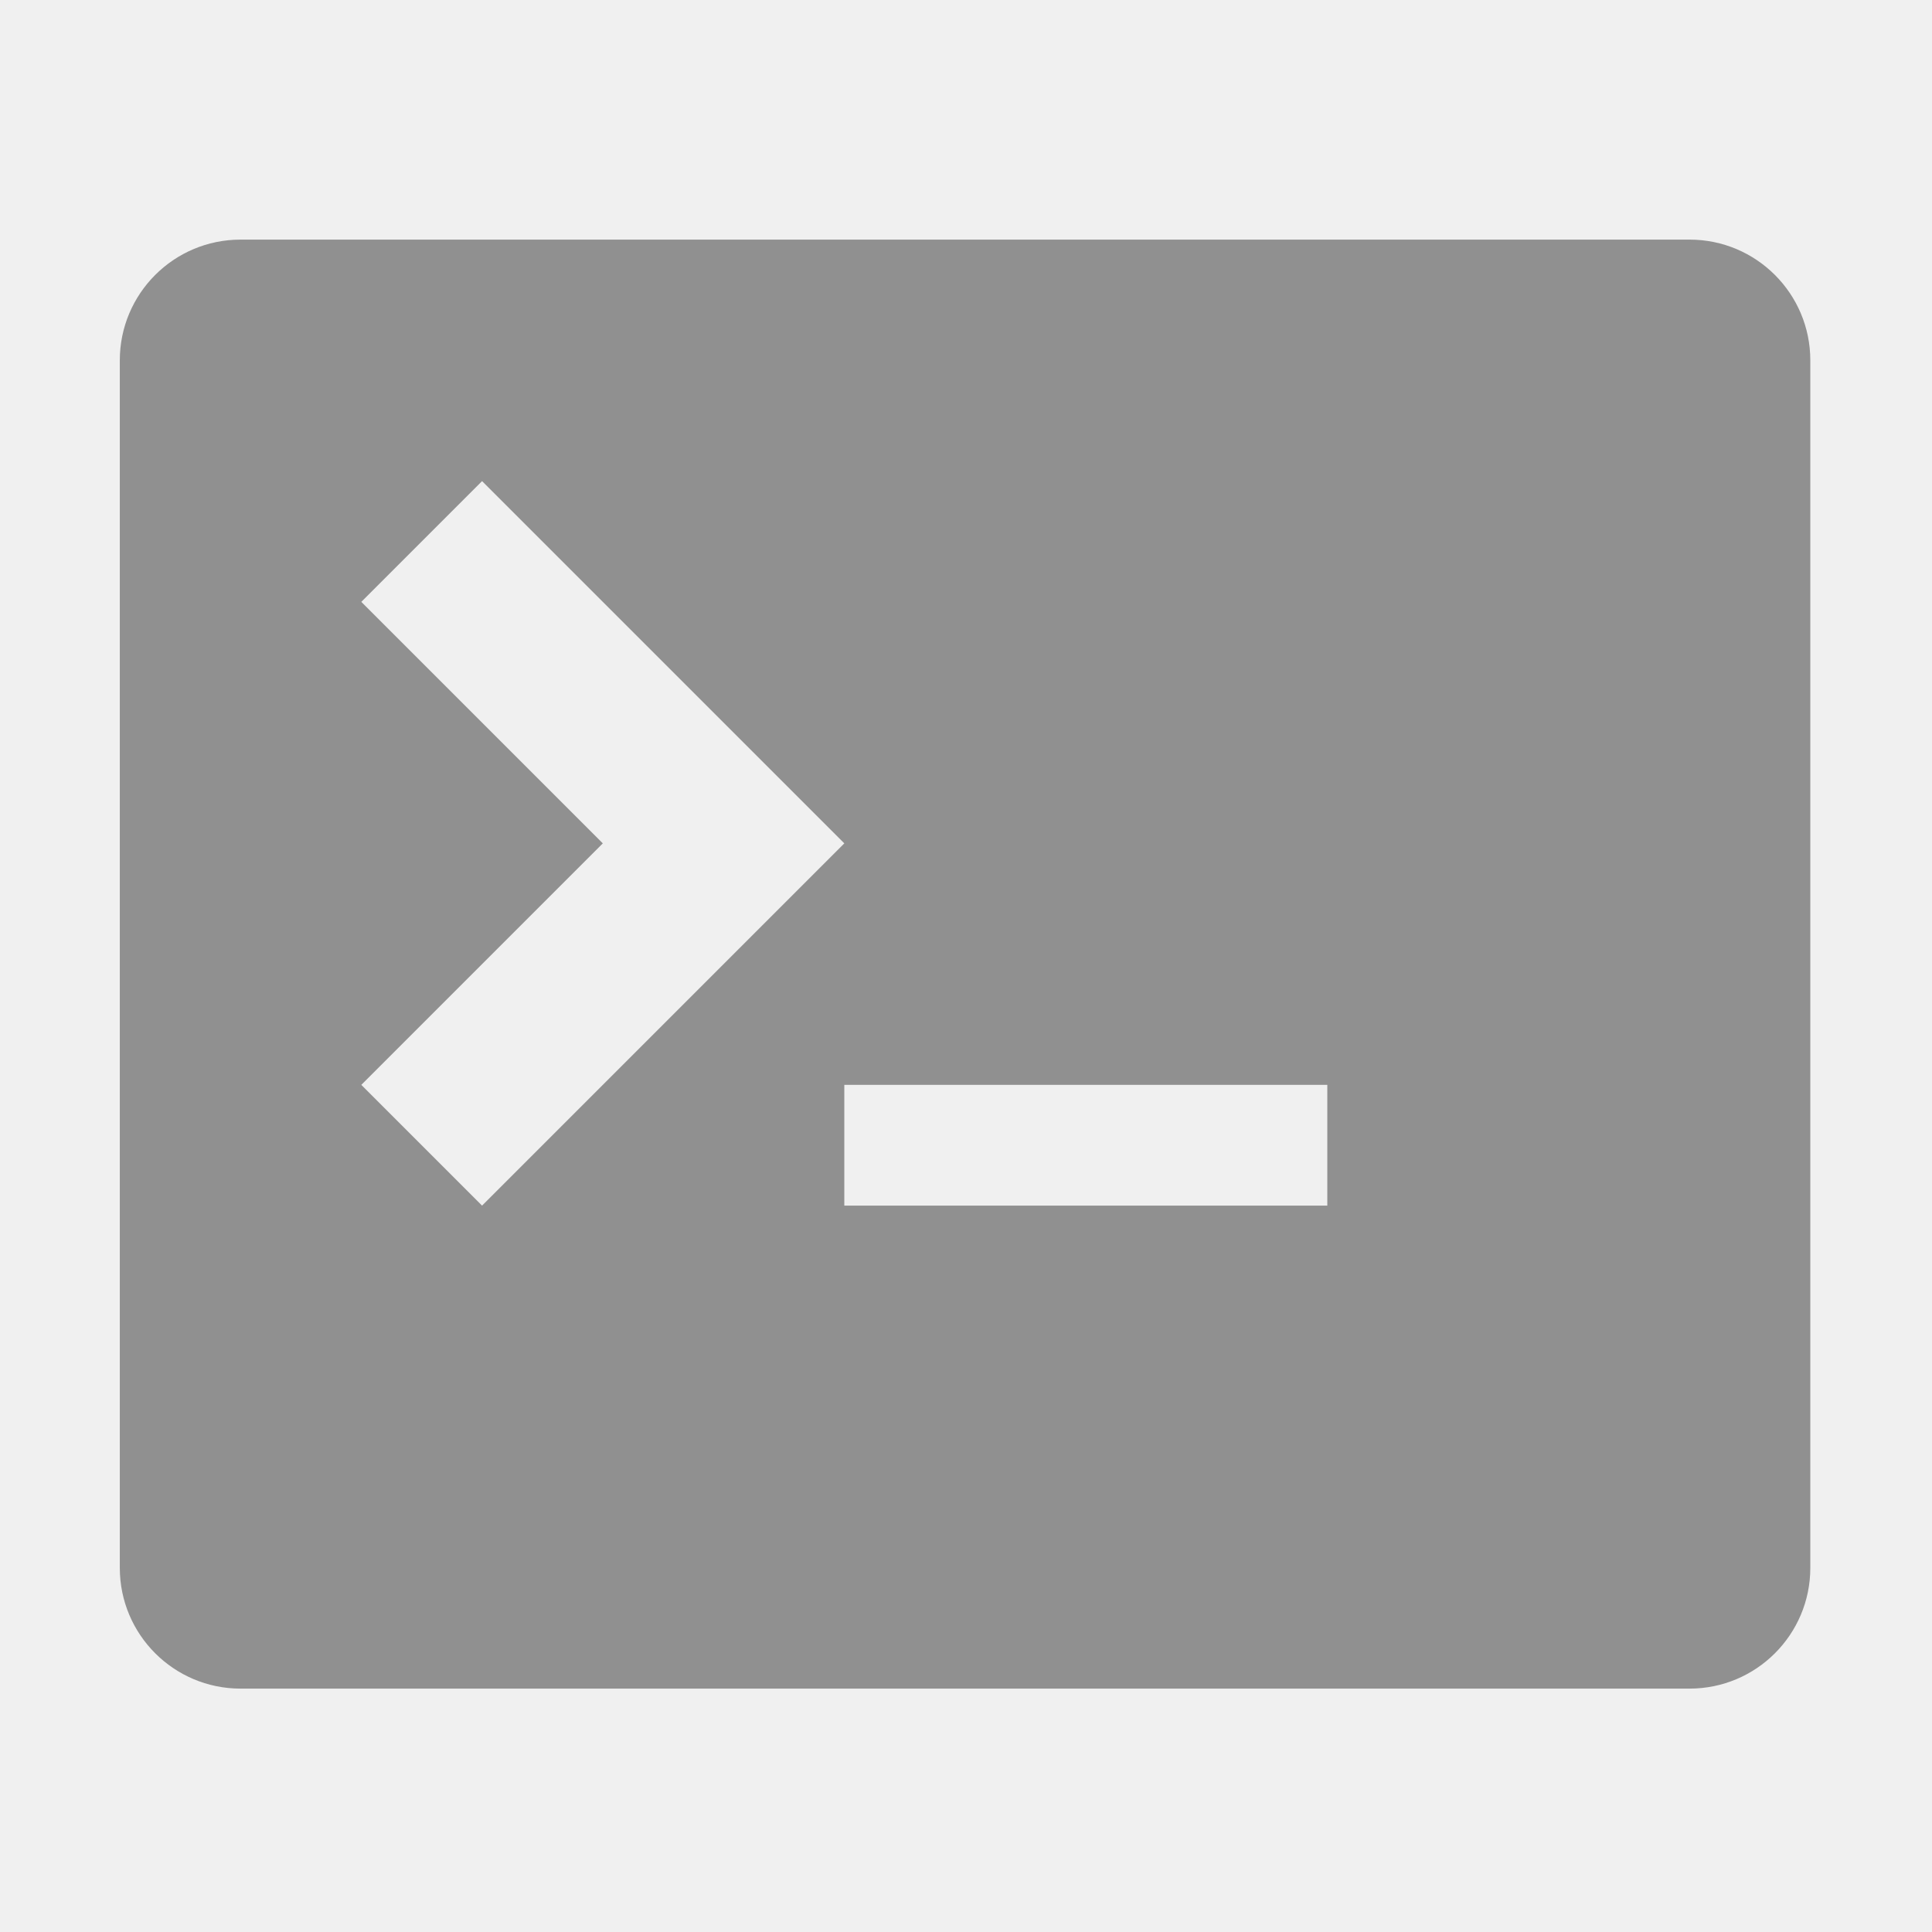
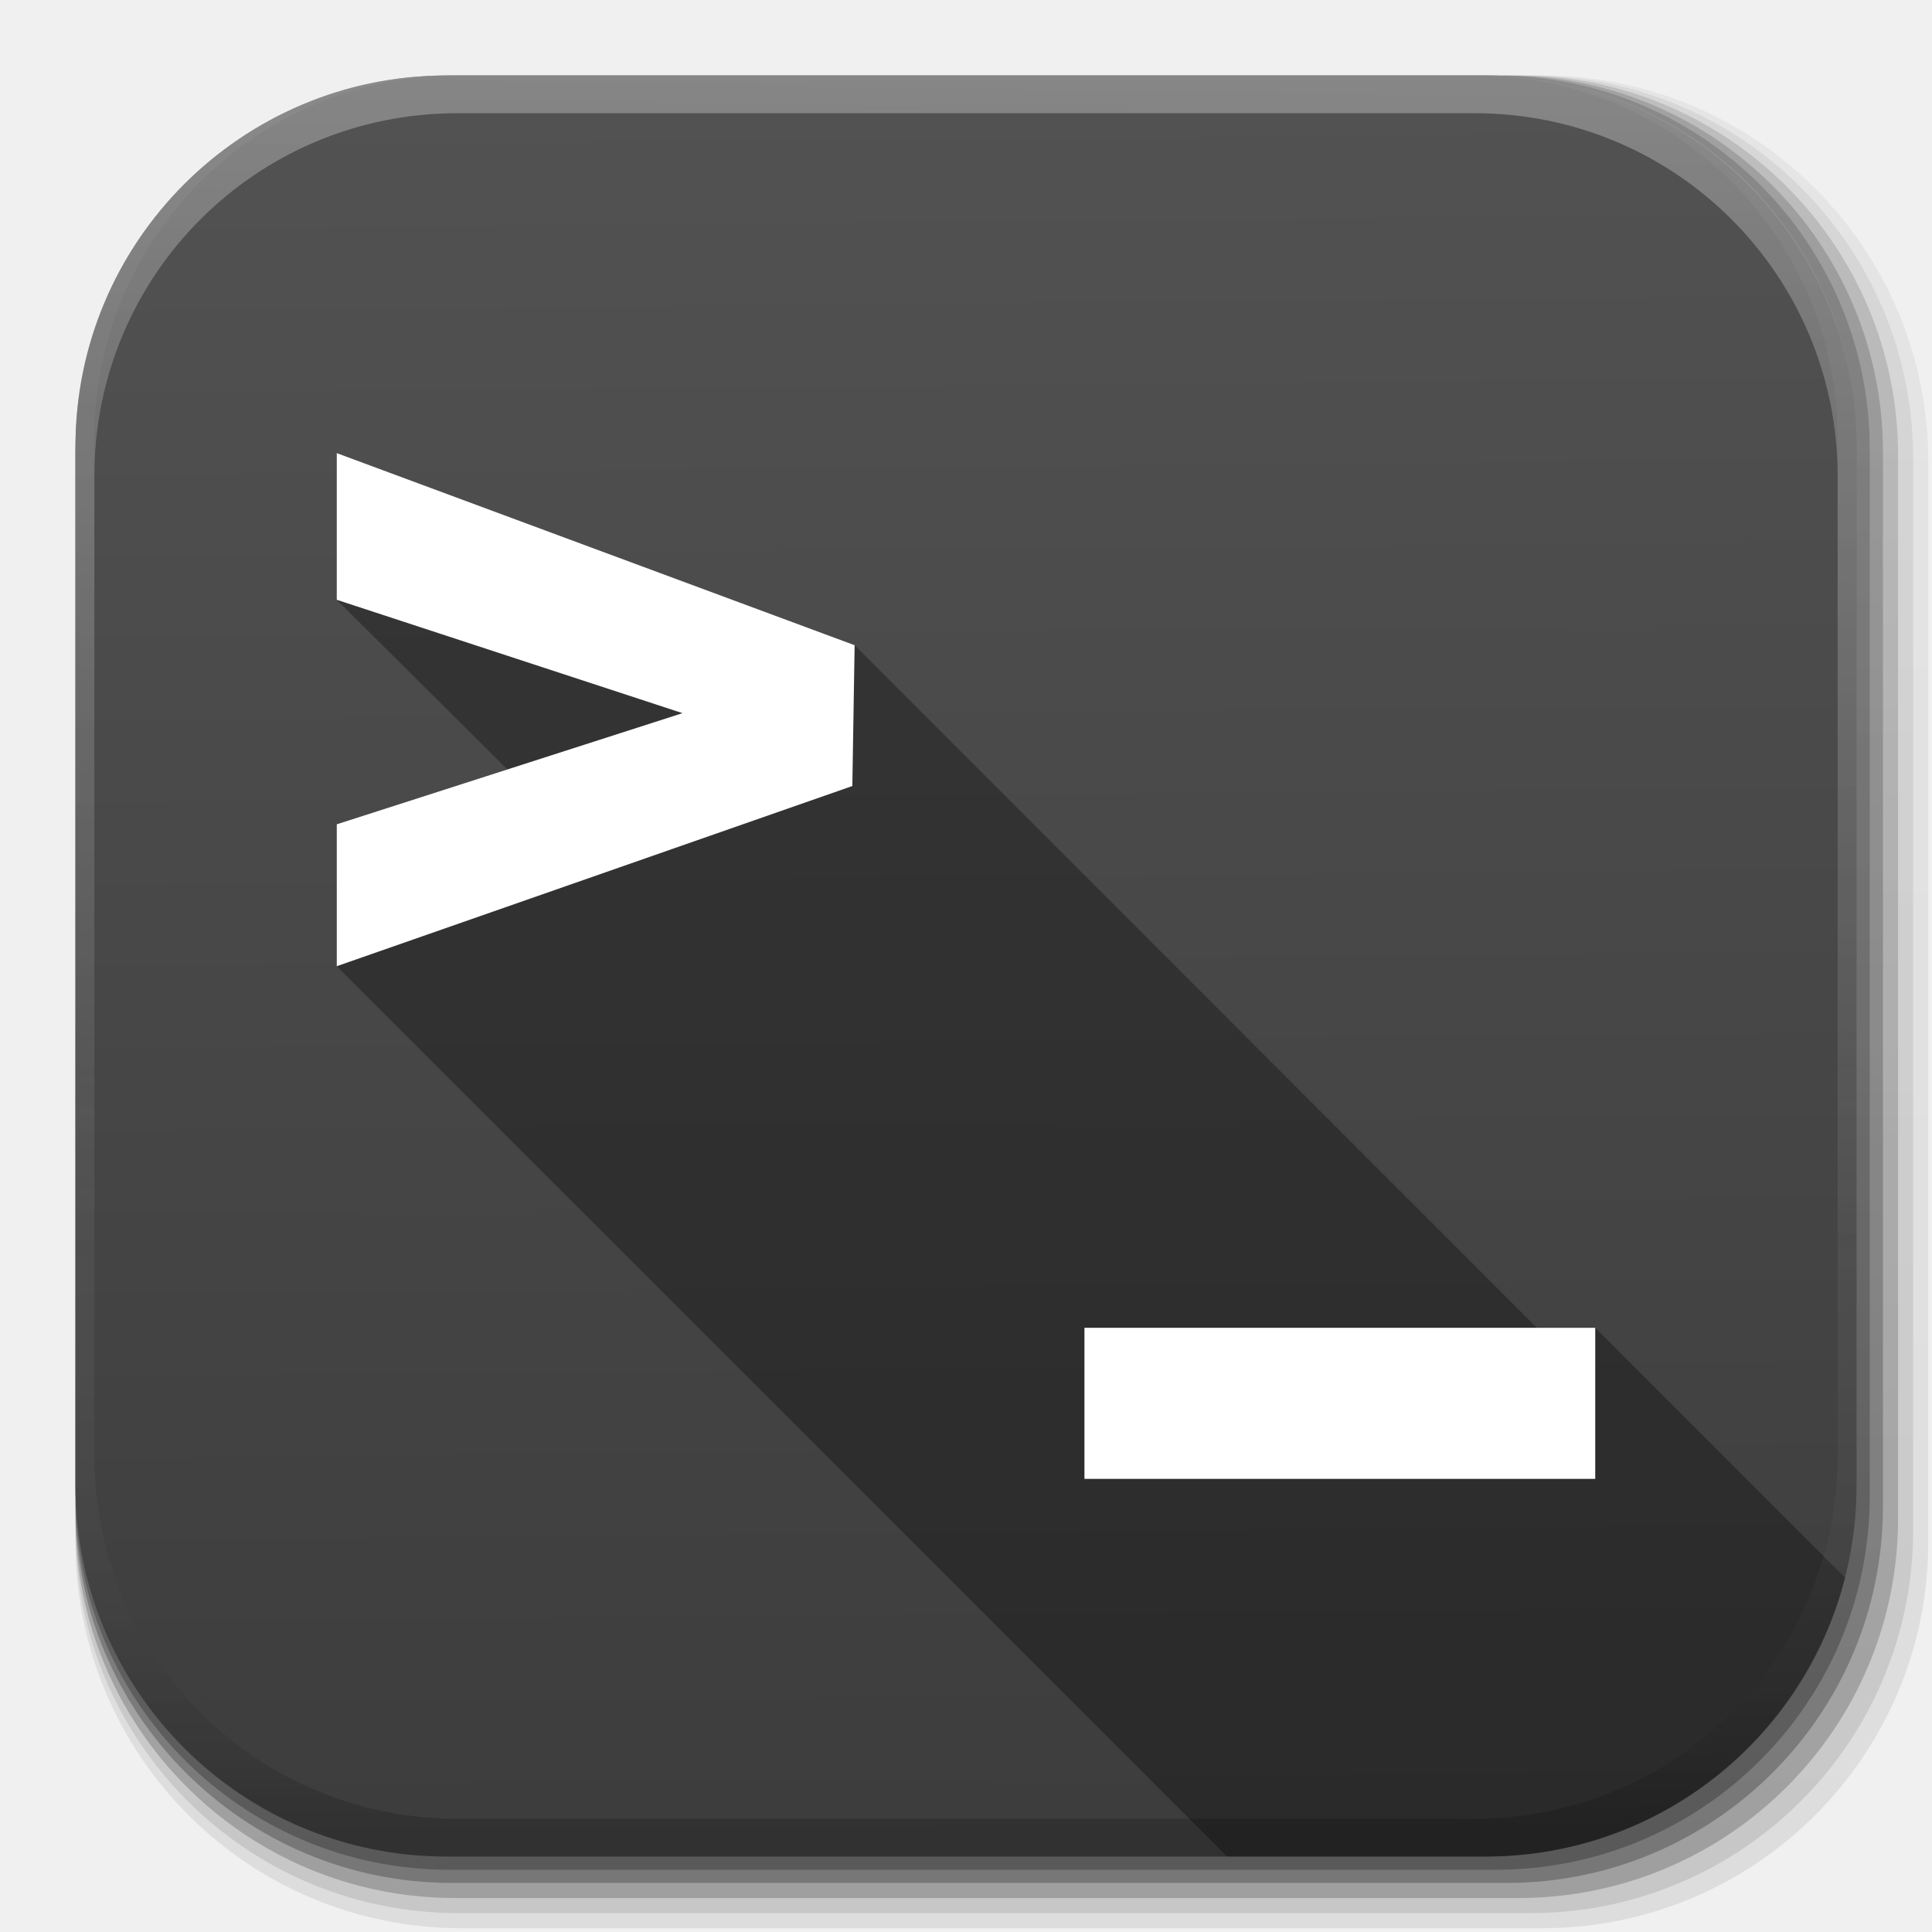
- <svg xmlns="http://www.w3.org/2000/svg" version="1.1" width="256" height="256" viewBox="0 0 256 256">
-   <defs>
-     <style type="text/css">
- @font-face {
-   font-family: "ifont";
-   src: url("//at.alicdn.com/t/font_1442373896_4754455.eot?#iefix") format("embedded-opentype"), url("//at.alicdn.com/t/font_1442373896_4754455.woff") format("woff"), url("//at.alicdn.com/t/font_1442373896_4754455.ttf") format("truetype"), url("//at.alicdn.com/t/font_1442373896_4754455.svg#ifont") format("svg");
- }
- 
- </style>
+ <svg xmlns="http://www.w3.org/2000/svg" xmlns:xlink="http://www.w3.org/1999/xlink" width="512" height="512" id="svg2" version="1.1">
+   <defs id="defs4">
+     <linearGradient id="linearGradient3849">
+       <stop offset="0" style="stop-color:#525252;stop-opacity:1;" id="stop3851" />
+       <stop offset="1" style="stop-color:#3d3d3d;stop-opacity:1;" id="stop3853" />
+     </linearGradient>
+     <linearGradient y2="48.085" x2="78.466" y1="56.301" x1="64.478" gradientUnits="userSpaceOnUse" id="linearGradient3834">
+       <stop id="stop3836" style="stop-color:#b4b4b4;stop-opacity:1;" offset="0" />
+       <stop offset="1" style="stop-color:#dcdcdc;stop-opacity:1;" id="stop3838" />
+     </linearGradient>
+     <linearGradient id="linearGradient21900" gradientUnits="userSpaceOnUse" x1="64.478" y1="56.301" x2="78.466" y2="48.085">
+       <stop offset="0" style="stop-color:#2d7787;stop-opacity:1;" id="stop21902" />
+       <stop id="stop21912" style="stop-color:#3c9fb4;stop-opacity:1;" offset="0.657" />
+       <stop offset="1" style="stop-color:#64bacc;stop-opacity:1;" id="stop21910" />
+     </linearGradient>
+     <radialGradient xlink:href="#linearGradient3834" id="radialGradient3850" gradientUnits="userSpaceOnUse" gradientTransform="matrix(0.6924617,0.05092335,-0.0509484,0.6928022,-458.2293,60.60656)" cx="255.994" cy="256" fx="255.994" fy="256" r="216" />
+     <linearGradient xlink:href="#circle53_2_-7" id="linearGradient28146" x1="-297.389" y1="35" x2="-301.881" y2="467" gradientUnits="userSpaceOnUse" spreadMethod="pad" />
+     <linearGradient id="circle53_2_-7" gradientUnits="userSpaceOnUse" x1="-175.667" y1="582.198" x2="-175.667" y2="581.436" gradientTransform="matrix(82,0,0,-82,14489.971,47794.699)">
+       <stop offset="0" style="stop-color:#81B4E0" id="stop23-0" />
+       <stop offset="1" style="stop-color:#0C5A94" id="stop25-1" />
+     </linearGradient>
+     <linearGradient y2="581.436" x2="-175.667" y1="582.198" x1="-175.667" gradientTransform="matrix(153.9433,0,0,-154.0595,27298.791,89890.334)" gradientUnits="userSpaceOnUse" id="linearGradient3069" xlink:href="#circle53_2_-7" />
+     <linearGradient xlink:href="#linearGradient21900" id="linearGradient28182" gradientUnits="userSpaceOnUse" x1="-293.038" y1="467" x2="-295.136" y2="175.068" gradientTransform="translate(550.0062,4.999996)" />
+     <linearGradient xlink:href="#circle53_2_" id="linearGradient4469" gradientUnits="userSpaceOnUse" gradientTransform="matrix(211.9635,0,0,-211.9635,37491.427,123580.79)" x1="-175.667" y1="582.198" x2="-175.667" y2="581.436" />
+     <linearGradient id="circle53_2_" gradientUnits="userSpaceOnUse" x1="-175.667" y1="582.198" x2="-175.667" y2="581.436" gradientTransform="matrix(82,0,0,-82,14489.971,47794.699)">
+       <stop offset="0" style="stop-color:#81B4E0" id="stop23" />
+       <stop offset="1" style="stop-color:#0C5A94" id="stop25" />
+     </linearGradient>
+     <radialGradient xlink:href="#linearGradient3834" id="radialGradient3800" gradientUnits="userSpaceOnUse" gradientTransform="matrix(0.6924617,0.05092335,-0.0509484,0.6928022,-458.2293,60.60656)" cx="255.994" cy="256" fx="255.994" fy="256" r="216" />
+     <linearGradient xlink:href="#circle53_2_-7" id="linearGradient3802" gradientUnits="userSpaceOnUse" spreadMethod="pad" x1="-297.389" y1="35" x2="-301.881" y2="467" />
+     <linearGradient xlink:href="#circle53_2_-7" id="linearGradient3806" gradientUnits="userSpaceOnUse" spreadMethod="pad" x1="-297.389" y1="35" x2="-301.881" y2="467" gradientTransform="translate(550.0062,4.999996)" />
+     <radialGradient xlink:href="#linearGradient3834" id="radialGradient3809" gradientUnits="userSpaceOnUse" gradientTransform="matrix(1.000738,0.00615701,-0.00615247,1,1.392249,-1.576156)" cx="255.994" cy="256" fx="255.994" fy="256" r="216" />
+     <radialGradient xlink:href="#linearGradient3834" id="radialGradient3239" gradientUnits="userSpaceOnUse" gradientTransform="matrix(1.000738,0.00615701,-0.00615247,1,1.392249,-1.576156)" cx="255.994" cy="256" fx="255.994" fy="256" r="216" />
+     <linearGradient xlink:href="#linearGradient4487" id="linearGradient4082" gradientUnits="userSpaceOnUse" gradientTransform="translate(-146.2203,369.0885)" x1="1006.104" y1="476.26" x2="1011.953" y2="251.661" />
+     <linearGradient id="linearGradient4487">
+       <stop id="stop4489" style="stop-color:#000000;stop-opacity:1" offset="0" />
+       <stop id="stop4491" style="stop-color:#000000;stop-opacity:0" offset="1" />
+     </linearGradient>
+     <linearGradient xlink:href="#linearGradient3737" id="linearGradient4084" gradientUnits="userSpaceOnUse" gradientTransform="translate(778.5998,-360.5596)" x1="993.439" y1="51.512" x2="988.786" y2="363.738" />
+     <linearGradient id="linearGradient3737">
+       <stop id="stop3739" style="stop-color:#ffffff;stop-opacity:1" offset="0" />
+       <stop id="stop3741" style="stop-color:#ffffff;stop-opacity:0" offset="1" />
+     </linearGradient>
+     <linearGradient xlink:href="#linearGradient4046" id="linearGradient4086" gradientUnits="userSpaceOnUse" x1="1764.649" y1="155.597" x2="1763.69" y2="-55.941" />
+     <linearGradient id="linearGradient4046">
+       <stop id="stop4048" style="stop-color:#000000;stop-opacity:1;" offset="0" />
+       <stop id="stop4050" style="stop-color:#ffffff;stop-opacity:0.2" offset="1" />
+     </linearGradient>
+     <linearGradient xlink:href="#ButtonShadow-0-1-1" id="linearGradient4110" gradientUnits="userSpaceOnUse" gradientTransform="matrix(1.023305,0,0,1.023305,-823.777,592.8376)" x1="1012.513" y1="484.417" x2="1006.808" y2="20.626" />
+     <linearGradient x1="45.448" y1="92.54" x2="45.448" y2="7.017" id="ButtonShadow-0-1-1" gradientUnits="userSpaceOnUse" gradientTransform="matrix(1.005865,0,0,0.994169,100,0)">
+       <stop id="stop3750-8-9-3" style="stop-color:#000000;stop-opacity:1" offset="0" />
+       <stop id="stop3752-5-6-4" style="stop-color:#000000;stop-opacity:0.588" offset="1" />
+     </linearGradient>
+     <linearGradient xlink:href="#ButtonShadow-0-1-1" id="linearGradient4112" gradientUnits="userSpaceOnUse" gradientTransform="matrix(1.040254,0,0,1.040254,-837.9512,592.5182)" x1="1012.513" y1="484.417" x2="1006.808" y2="20.626" />
+     <linearGradient x1="45.448" y1="92.54" x2="45.448" y2="7.017" id="linearGradient3442" gradientUnits="userSpaceOnUse" gradientTransform="matrix(1.005865,0,0,0.994169,100,0)">
+       <stop id="stop3444" style="stop-color:#000000;stop-opacity:1" offset="0" />
+       <stop id="stop3446" style="stop-color:#000000;stop-opacity:0.588" offset="1" />
+     </linearGradient>
+     <linearGradient xlink:href="#ButtonShadow-0-1-1" id="linearGradient4114" gradientUnits="userSpaceOnUse" gradientTransform="matrix(1.03178,0,0,1.03178,-830.8641,592.6779)" x1="1012.513" y1="484.417" x2="1006.808" y2="20.626" />
+     <linearGradient x1="45.448" y1="92.54" x2="45.448" y2="7.017" id="linearGradient3449" gradientUnits="userSpaceOnUse" gradientTransform="matrix(1.005865,0,0,0.994169,100,0)">
+       <stop id="stop3451" style="stop-color:#000000;stop-opacity:1" offset="0" />
+       <stop id="stop3453" style="stop-color:#000000;stop-opacity:0.588" offset="1" />
+     </linearGradient>
+     <linearGradient xlink:href="#ButtonShadow-0-1-1" id="linearGradient4116" gradientUnits="userSpaceOnUse" gradientTransform="matrix(1.01483,0,0,1.01483,-816.69,592.9972)" x1="1012.513" y1="484.417" x2="1006.808" y2="20.626" />
+     <linearGradient x1="45.448" y1="92.54" x2="45.448" y2="7.017" id="linearGradient3456" gradientUnits="userSpaceOnUse" gradientTransform="matrix(1.005865,0,0,0.994169,100,0)">
+       <stop id="stop3458" style="stop-color:#000000;stop-opacity:1" offset="0" />
+       <stop id="stop3460" style="stop-color:#000000;stop-opacity:0.588" offset="1" />
+     </linearGradient>
+     <linearGradient xlink:href="#ButtonShadow-0-1-1" id="linearGradient4118" gradientUnits="userSpaceOnUse" gradientTransform="matrix(1.007415,0,0,1.007415,-810.4888,593.1369)" x1="1012.513" y1="484.417" x2="1006.808" y2="20.626" />
+     <linearGradient x1="45.448" y1="92.54" x2="45.448" y2="7.017" id="linearGradient3463" gradientUnits="userSpaceOnUse" gradientTransform="matrix(1.005865,0,0,0.994169,100,0)">
+       <stop id="stop3465" style="stop-color:#000000;stop-opacity:1" offset="0" />
+       <stop id="stop3467" style="stop-color:#000000;stop-opacity:0.588" offset="1" />
+     </linearGradient>
+     <linearGradient y2="20.626" x2="1006.808" y1="484.417" x1="1012.513" gradientTransform="matrix(1.007415,0,0,1.007415,-810.4888,593.1369)" gradientUnits="userSpaceOnUse" id="linearGradient3475" xlink:href="#ButtonShadow-0-1-1" />
+     <linearGradient x1="45.448" y1="92.54" x2="45.448" y2="7.017" id="ButtonShadow" gradientUnits="userSpaceOnUse" gradientTransform="scale(1.005865,0.994169)">
+       <stop id="stop3750" style="stop-color:#000000;stop-opacity:1" offset="0" />
+       <stop id="stop3752" style="stop-color:#000000;stop-opacity:0.588" offset="1" />
+     </linearGradient>
+     <filter color-interpolation-filters="sRGB" id="filter3174">
+       <feGaussianBlur id="feGaussianBlur3176" stdDeviation="1.71" />
+     </filter>
+     <radialGradient cx="47.098" cy="78.287" r="38.957" fx="47.098" fy="78.287" id="radialGradient3205" xlink:href="#linearGradient3224" gradientUnits="userSpaceOnUse" gradientTransform="matrix(1.383005,-1.0350102e-8,0,1.312393,-18.03892,-24.21873)" />
+     <linearGradient id="linearGradient3224">
+       <stop id="stop3226" style="stop-color:#5a5361;stop-opacity:1;" offset="0" />
+       <stop id="stop3228" style="stop-color:#1e1e1e;stop-opacity:1;" offset="1" />
+     </linearGradient>
+     <linearGradient x1="48" y1="90" x2="48" y2="5.988" id="linearGradient3427" xlink:href="#linearGradient3187" gradientUnits="userSpaceOnUse" />
+     <linearGradient id="linearGradient3187">
+       <stop id="stop3189" style="stop-color:#b4b4b4;stop-opacity:1" offset="0" />
+       <stop id="stop3191" style="stop-color:#e6e6e6;stop-opacity:1" offset="1" />
+     </linearGradient>
+     <linearGradient xlink:href="#linearGradient3187" id="linearGradient3145" gradientUnits="userSpaceOnUse" x1="48" y1="90" x2="48" y2="5.988" />
+     <radialGradient xlink:href="#linearGradient3224" id="radialGradient3167" gradientUnits="userSpaceOnUse" gradientTransform="matrix(8.364761,-5.3161446e-8,0,6.740874,660.8532,-135.0784)" cx="47.098" cy="78.287" fx="47.098" fy="78.287" r="38.957" />
+     <radialGradient xlink:href="#linearGradient3224" id="radialGradient3173" gradientUnits="userSpaceOnUse" gradientTransform="matrix(1.093399,0.0067271,-0.00672214,1.092593,643.912,108.9245)" cx="253.45" cy="437.236" fx="253.45" fy="437.236" r="216" />
+     <linearGradient xlink:href="#ButtonShadow-0-1-1-4" id="linearGradient4114-3" gradientUnits="userSpaceOnUse" gradientTransform="matrix(1.03178,0,0,1.03178,-830.8641,592.6779)" x1="1012.513" y1="484.417" x2="1006.808" y2="20.626" />
+     <linearGradient x1="45.448" y1="92.54" x2="45.448" y2="7.017" id="ButtonShadow-0-1-1-4" gradientUnits="userSpaceOnUse" gradientTransform="matrix(1.005865,0,0,0.994169,100,0)">
+       <stop id="stop3750-8-9-3-1" style="stop-color:#000000;stop-opacity:1" offset="0" />
+       <stop id="stop3752-5-6-4-0" style="stop-color:#000000;stop-opacity:0.588" offset="1" />
+     </linearGradient>
+     <linearGradient xlink:href="#ButtonShadow-0-1-1-4" id="linearGradient4112-6" gradientUnits="userSpaceOnUse" gradientTransform="matrix(1.040254,0,0,1.040254,-837.9512,592.5182)" x1="1012.513" y1="484.417" x2="1006.808" y2="20.626" />
+     <linearGradient x1="45.448" y1="92.54" x2="45.448" y2="7.017" id="linearGradient3339" gradientUnits="userSpaceOnUse" gradientTransform="matrix(1.005865,0,0,0.994169,100,0)">
+       <stop id="stop3341" style="stop-color:#000000;stop-opacity:1" offset="0" />
+       <stop id="stop3343" style="stop-color:#000000;stop-opacity:0.588" offset="1" />
+     </linearGradient>
+     <linearGradient xlink:href="#ButtonShadow-0-1-1-4" id="linearGradient4110-0" gradientUnits="userSpaceOnUse" gradientTransform="matrix(1.023305,0,0,1.023305,-823.777,592.8376)" x1="1012.513" y1="484.417" x2="1006.808" y2="20.626" />
+     <linearGradient x1="45.448" y1="92.54" x2="45.448" y2="7.017" id="linearGradient3346" gradientUnits="userSpaceOnUse" gradientTransform="matrix(1.005865,0,0,0.994169,100,0)">
+       <stop id="stop3348" style="stop-color:#000000;stop-opacity:1" offset="0" />
+       <stop id="stop3350" style="stop-color:#000000;stop-opacity:0.588" offset="1" />
+     </linearGradient>
+     <linearGradient xlink:href="#ButtonShadow-0-1-1-4" id="linearGradient4116-4" gradientUnits="userSpaceOnUse" gradientTransform="matrix(1.01483,0,0,1.01483,-816.69,592.9972)" x1="1012.513" y1="484.417" x2="1006.808" y2="20.626" />
+     <linearGradient x1="45.448" y1="92.54" x2="45.448" y2="7.017" id="linearGradient3353" gradientUnits="userSpaceOnUse" gradientTransform="matrix(1.005865,0,0,0.994169,100,0)">
+       <stop id="stop3355" style="stop-color:#000000;stop-opacity:1" offset="0" />
+       <stop id="stop3357" style="stop-color:#000000;stop-opacity:0.588" offset="1" />
+     </linearGradient>
+     <linearGradient y2="20.626" x2="1006.808" y1="484.417" x1="1012.513" gradientTransform="matrix(1.007415,0,0,1.007415,-810.4888,593.1369)" gradientUnits="userSpaceOnUse" id="linearGradient3463-2" xlink:href="#ButtonShadow-0-1-1-4" />
+     <linearGradient x1="45.448" y1="92.54" x2="45.448" y2="7.017" id="linearGradient3360" gradientUnits="userSpaceOnUse" gradientTransform="matrix(1.005865,0,0,0.994169,100,0)">
+       <stop id="stop3362" style="stop-color:#000000;stop-opacity:1" offset="0" />
+       <stop id="stop3364" style="stop-color:#000000;stop-opacity:0.588" offset="1" />
+     </linearGradient>
+     <linearGradient y2="20.626" x2="1006.808" y1="484.417" x1="1012.513" gradientTransform="matrix(1.007415,0,0,1.007415,-810.4888,593.1369)" gradientUnits="userSpaceOnUse" id="linearGradient3372" xlink:href="#ButtonShadow-0-1-1-4" />
+     <linearGradient xlink:href="#ButtonShadow-0-1-1-5" id="linearGradient4114-2" gradientUnits="userSpaceOnUse" gradientTransform="matrix(1.03178,0,0,1.03178,-830.8641,592.6779)" x1="1012.513" y1="484.417" x2="1006.808" y2="20.626" />
+     <linearGradient x1="45.448" y1="92.54" x2="45.448" y2="7.017" id="ButtonShadow-0-1-1-5" gradientUnits="userSpaceOnUse" gradientTransform="matrix(1.005865,0,0,0.994169,100,0)">
+       <stop id="stop3750-8-9-3-6" style="stop-color:#000000;stop-opacity:1" offset="0" />
+       <stop id="stop3752-5-6-4-2" style="stop-color:#000000;stop-opacity:0.588" offset="1" />
+     </linearGradient>
+     <linearGradient xlink:href="#ButtonShadow-0-1-1-5" id="linearGradient4112-2" gradientUnits="userSpaceOnUse" gradientTransform="matrix(1.040254,0,0,1.040254,-837.9512,592.5182)" x1="1012.513" y1="484.417" x2="1006.808" y2="20.626" />
+     <linearGradient x1="45.448" y1="92.54" x2="45.448" y2="7.017" id="linearGradient5292" gradientUnits="userSpaceOnUse" gradientTransform="matrix(1.005865,0,0,0.994169,100,0)">
+       <stop id="stop5294" style="stop-color:#000000;stop-opacity:1" offset="0" />
+       <stop id="stop5296" style="stop-color:#000000;stop-opacity:0.588" offset="1" />
+     </linearGradient>
+     <linearGradient xlink:href="#ButtonShadow-0-1-1-5" id="linearGradient4110-6" gradientUnits="userSpaceOnUse" gradientTransform="matrix(1.023305,0,0,1.023305,-823.777,592.8376)" x1="1012.513" y1="484.417" x2="1006.808" y2="20.626" />
+     <linearGradient x1="45.448" y1="92.54" x2="45.448" y2="7.017" id="linearGradient5299" gradientUnits="userSpaceOnUse" gradientTransform="matrix(1.005865,0,0,0.994169,100,0)">
+       <stop id="stop5301" style="stop-color:#000000;stop-opacity:1" offset="0" />
+       <stop id="stop5303" style="stop-color:#000000;stop-opacity:0.588" offset="1" />
+     </linearGradient>
+     <linearGradient xlink:href="#ButtonShadow-0-1-1-5" id="linearGradient4116-6" gradientUnits="userSpaceOnUse" gradientTransform="matrix(1.01483,0,0,1.01483,-816.69,592.9972)" x1="1012.513" y1="484.417" x2="1006.808" y2="20.626" />
+     <linearGradient x1="45.448" y1="92.54" x2="45.448" y2="7.017" id="linearGradient5306" gradientUnits="userSpaceOnUse" gradientTransform="matrix(1.005865,0,0,0.994169,100,0)">
+       <stop id="stop5308" style="stop-color:#000000;stop-opacity:1" offset="0" />
+       <stop id="stop5310" style="stop-color:#000000;stop-opacity:0.588" offset="1" />
+     </linearGradient>
+     <linearGradient y2="20.626" x2="1006.808" y1="484.417" x1="1012.513" gradientTransform="matrix(1.007415,0,0,1.007415,-810.4888,593.1369)" gradientUnits="userSpaceOnUse" id="linearGradient3372-6" xlink:href="#ButtonShadow-0-1-1-5" />
+     <linearGradient x1="45.448" y1="92.54" x2="45.448" y2="7.017" id="linearGradient5313" gradientUnits="userSpaceOnUse" gradientTransform="matrix(1.005865,0,0,0.994169,100,0)">
+       <stop id="stop5315" style="stop-color:#000000;stop-opacity:1" offset="0" />
+       <stop id="stop5317" style="stop-color:#000000;stop-opacity:0.588" offset="1" />
+     </linearGradient>
+     <linearGradient xlink:href="#linearGradient4487-3" id="linearGradient4082-9" gradientUnits="userSpaceOnUse" gradientTransform="translate(-146.2203,369.0885)" x1="1016.104" y1="476.26" x2="1011.953" y2="251.661" />
+     <linearGradient id="linearGradient4487-3">
+       <stop id="stop4489-6" style="stop-color:#000000;stop-opacity:1" offset="0" />
+       <stop id="stop4491-5" style="stop-color:#000000;stop-opacity:0" offset="1" />
+     </linearGradient>
+     <linearGradient xlink:href="#linearGradient3737-2" id="linearGradient4084-2" gradientUnits="userSpaceOnUse" gradientTransform="translate(778.5998,-360.5596)" x1="993.439" y1="51.512" x2="988.786" y2="363.738" />
+     <linearGradient id="linearGradient3737-2">
+       <stop id="stop3739-9" style="stop-color:#ffffff;stop-opacity:1" offset="0" />
+       <stop id="stop3741-9" style="stop-color:#ffffff;stop-opacity:0" offset="1" />
+     </linearGradient>
+     <linearGradient xlink:href="#linearGradient4046-3" id="linearGradient4086-4" gradientUnits="userSpaceOnUse" x1="1764.649" y1="155.597" x2="1763.69" y2="-55.941" />
+     <linearGradient id="linearGradient4046-3">
+       <stop id="stop4048-8" style="stop-color:#000000;stop-opacity:1;" offset="0" />
+       <stop id="stop4050-0" style="stop-color:#ffffff;stop-opacity:0.2" offset="1" />
+     </linearGradient>
+     <linearGradient y2="20.626" x2="1006.808" y1="484.417" x1="1012.513" gradientTransform="matrix(1.007415,0,0,1.007415,-810.4888,593.1369)" gradientUnits="userSpaceOnUse" id="linearGradient5342" xlink:href="#ButtonShadow-0-1-1-5" />
+     <linearGradient xlink:href="#linearGradient3849" id="linearGradient3134" gradientUnits="userSpaceOnUse" x1="926.095" y1="160.35" x2="930.095" y2="616.35" gradientTransform="translate(-666.0946,-134.3503)" />
  </defs>
-   <g class="transform-group">
-     <g transform="scale(0.25, 0.25)">
-       <path d="M895.5 127 127.5 127c-35.35 0-64 28.65-64 64l0 640c0 35.35 28.65 64 64 64l768 0c35.35 0 64-28.65 64-64L959.5 191C959.5 155.65 930.85 127 895.5 127zM191.5 575l128-128L191.5 319l64-64 192 192L255.5 639 191.5 575zM703.5 639 447.5 639l0-64 256 0L703.5 639z" fill="#909090" />
+   <g id="layer1" transform="translate(0,-540.3622)" />
+   <g id="g27124" />
+   <g id="g8997">
+     <g transform="translate(-11.98512,-592.1172)" id="g4103-4">
+       <rect style="opacity:0.1;color:#000000;fill:url(#linearGradient4114-2);fill-opacity:1;fill-rule:nonzero;stroke:none;stroke-width:1.5;marker:none;visibility:visible;display:inline;overflow:visible;enable-background:accumulate" id="rect6187-0" width="487" height="487" x="31.985" y="612.117" ry="101.458" />
+       <rect ry="102.292" y="612.117" x="31.985" height="491" width="491" id="rect6191-1" style="opacity:0.08;color:#000000;fill:url(#linearGradient4112-2);fill-opacity:1;fill-rule:nonzero;stroke:none;stroke-width:1.5;marker:none;visibility:visible;display:inline;overflow:visible;enable-background:accumulate" />
+       <rect ry="100.625" y="612.117" x="31.985" height="483" width="483" id="rect6183-3" style="opacity:0.2;color:#000000;fill:url(#linearGradient4110-6);fill-opacity:1;fill-rule:nonzero;stroke:none;stroke-width:1.5;marker:none;visibility:visible;display:inline;overflow:visible;enable-background:accumulate" />
+       <rect style="opacity:0.25;color:#000000;fill:url(#linearGradient4116-6);fill-opacity:1;fill-rule:nonzero;stroke:none;stroke-width:1.5;marker:none;visibility:visible;display:inline;overflow:visible;enable-background:accumulate" id="rect6179-1" width="479" height="479" x="31.985" y="612.117" ry="99.792" />
+       <rect ry="99.062" y="612.117" x="31.985" height="475.5" width="475.5" id="rect5574-0" style="opacity:0.25;color:#000000;fill:url(#linearGradient5342);fill-opacity:1;fill-rule:nonzero;stroke:none;stroke-width:1.5;marker:none;visibility:visible;display:inline;overflow:visible;enable-background:accumulate" />
+     </g>
+     <g id="g18198">
+       <rect style="color:#000000;fill:url(#linearGradient3134);fill-opacity:1;fill-rule:nonzero;stroke:none;stroke-width:1.5;marker:none;visibility:visible;display:inline;overflow:visible;enable-background:accumulate" id="rect3830" width="472" height="472" x="20" y="20" ry="98.333" />
+       <path style="font-size:48px;font-style:normal;font-variant:normal;font-weight:bold;font-stretch:normal;text-align:start;line-height:125%;writing-mode:lr-tb;text-anchor:start;fill:#000000;fill-opacity:0.314;stroke:none;display:inline;font-family:MgOpen Canonica;-inkscape-font-specification:MgOpen Canonica Bold" d="M 89.25 120.094 L 89.25 158.969 C 89.25 158.955 134.438 203.875 134.438 203.875 L 134.438 203.906 L 89.25 218.438 L 89.25 256.062 C 89.25 256.058 212.418 379.229 325.188 492 L 393.656 492 C 439.7 492 478.166 460.685 488.969 418.094 L 422.75 351.875 L 407.281 351.875 L 226.5 171 L 89.25 120.094 z " id="path7719" />
+       <g id="g3169" transform="translate(-666.9616,-142.4113)">
+         <path d="m 756.208,262.494 0,38.87 91.627,30.041 -91.627,29.452 0,37.609 136.631,-47.751 0.609,-37.316 -137.241,-50.907 z" id="path3213" style="font-size:48px;font-style:normal;font-variant:normal;font-weight:bold;font-stretch:normal;text-align:start;line-height:125%;writing-mode:lr-tb;text-anchor:start;fill:#ffffff;fill-opacity:1;stroke:none;display:inline;font-family:MgOpen Canonica;-inkscape-font-specification:MgOpen Canonica Bold" />
+         <path d="m 954.353,494.293 0,40.035 135.362,0 0,-40.035 -135.362,0 z" id="path3557" style="font-size:48px;font-style:normal;font-variant:normal;font-weight:bold;font-stretch:normal;text-align:start;line-height:125%;writing-mode:lr-tb;text-anchor:start;fill:#ffffff;fill-opacity:1;stroke:none;display:inline;font-family:MgOpen Canonica;-inkscape-font-specification:MgOpen Canonica Bold" />
+       </g>
+     </g>
+     <g transform="translate(-605.5194,-353.9683)" id="g4076">
+       <g id="g4038" transform="translate(-926.6676,684.3845)">
+         <path id="rect6809-2" d="m 1650.499,-310.416 c -54.477,0 -98.312,43.836 -98.312,98.312 l 0,275.344 c 0,54.477 43.836,98.344 98.312,98.344 l 2.938,0 c -53.322,0 -96.25,-42.928 -96.25,-96.25 l 0,-269.5 c 0,-53.322 42.928,-96.25 96.25,-96.25 l 269.5,0 c 53.322,0 96.25,42.928 96.25,96.25 l 0,269.5 c 0,53.323 -42.928,96.25 -96.25,96.25 l 2.906,0 c 54.477,0 98.344,-43.867 98.344,-98.344 l 0,-275.344 c 0,-54.477 -43.867,-98.312 -98.344,-98.312 l -275.344,0 z" style="opacity:0.3;color:#000000;fill:url(#linearGradient4084);fill-opacity:1;fill-rule:nonzero;stroke:none;stroke-width:1.5;marker:none;visibility:visible;display:inline;overflow:visible;enable-background:accumulate" />
+         <path style="opacity:0.2;color:#000000;fill:url(#linearGradient4086);fill-opacity:1;fill-rule:nonzero;stroke:none;stroke-width:1.5;marker:none;visibility:visible;display:inline;overflow:visible;enable-background:accumulate" d="m 1650.499,161.584 c -54.477,0 -98.312,-43.836 -98.312,-98.313 l 0,-275.344 c 0,-54.477 43.836,-98.344 98.312,-98.344 l 2.938,0 c -53.322,0 -96.25,42.928 -96.25,96.25 l 0,269.5 c 0,53.323 42.928,96.25 96.25,96.25 l 269.5,0 c 53.322,0 96.25,-42.928 96.25,-96.25 l 0,-269.5 c 0,-53.322 -42.928,-96.25 -96.25,-96.25 l 2.906,0 c 54.477,0 98.344,43.867 98.344,98.344 l 0,275.344 c 0,54.477 -43.867,98.313 -98.344,98.313 l -275.344,0 z" id="path3981" />
+       </g>
    </g>
  </g>
+   <g id="layer4" style="display:inline" transform="matrix(6.048249,0,0,5.136321,1281.957,109.3168)" />
</svg>
